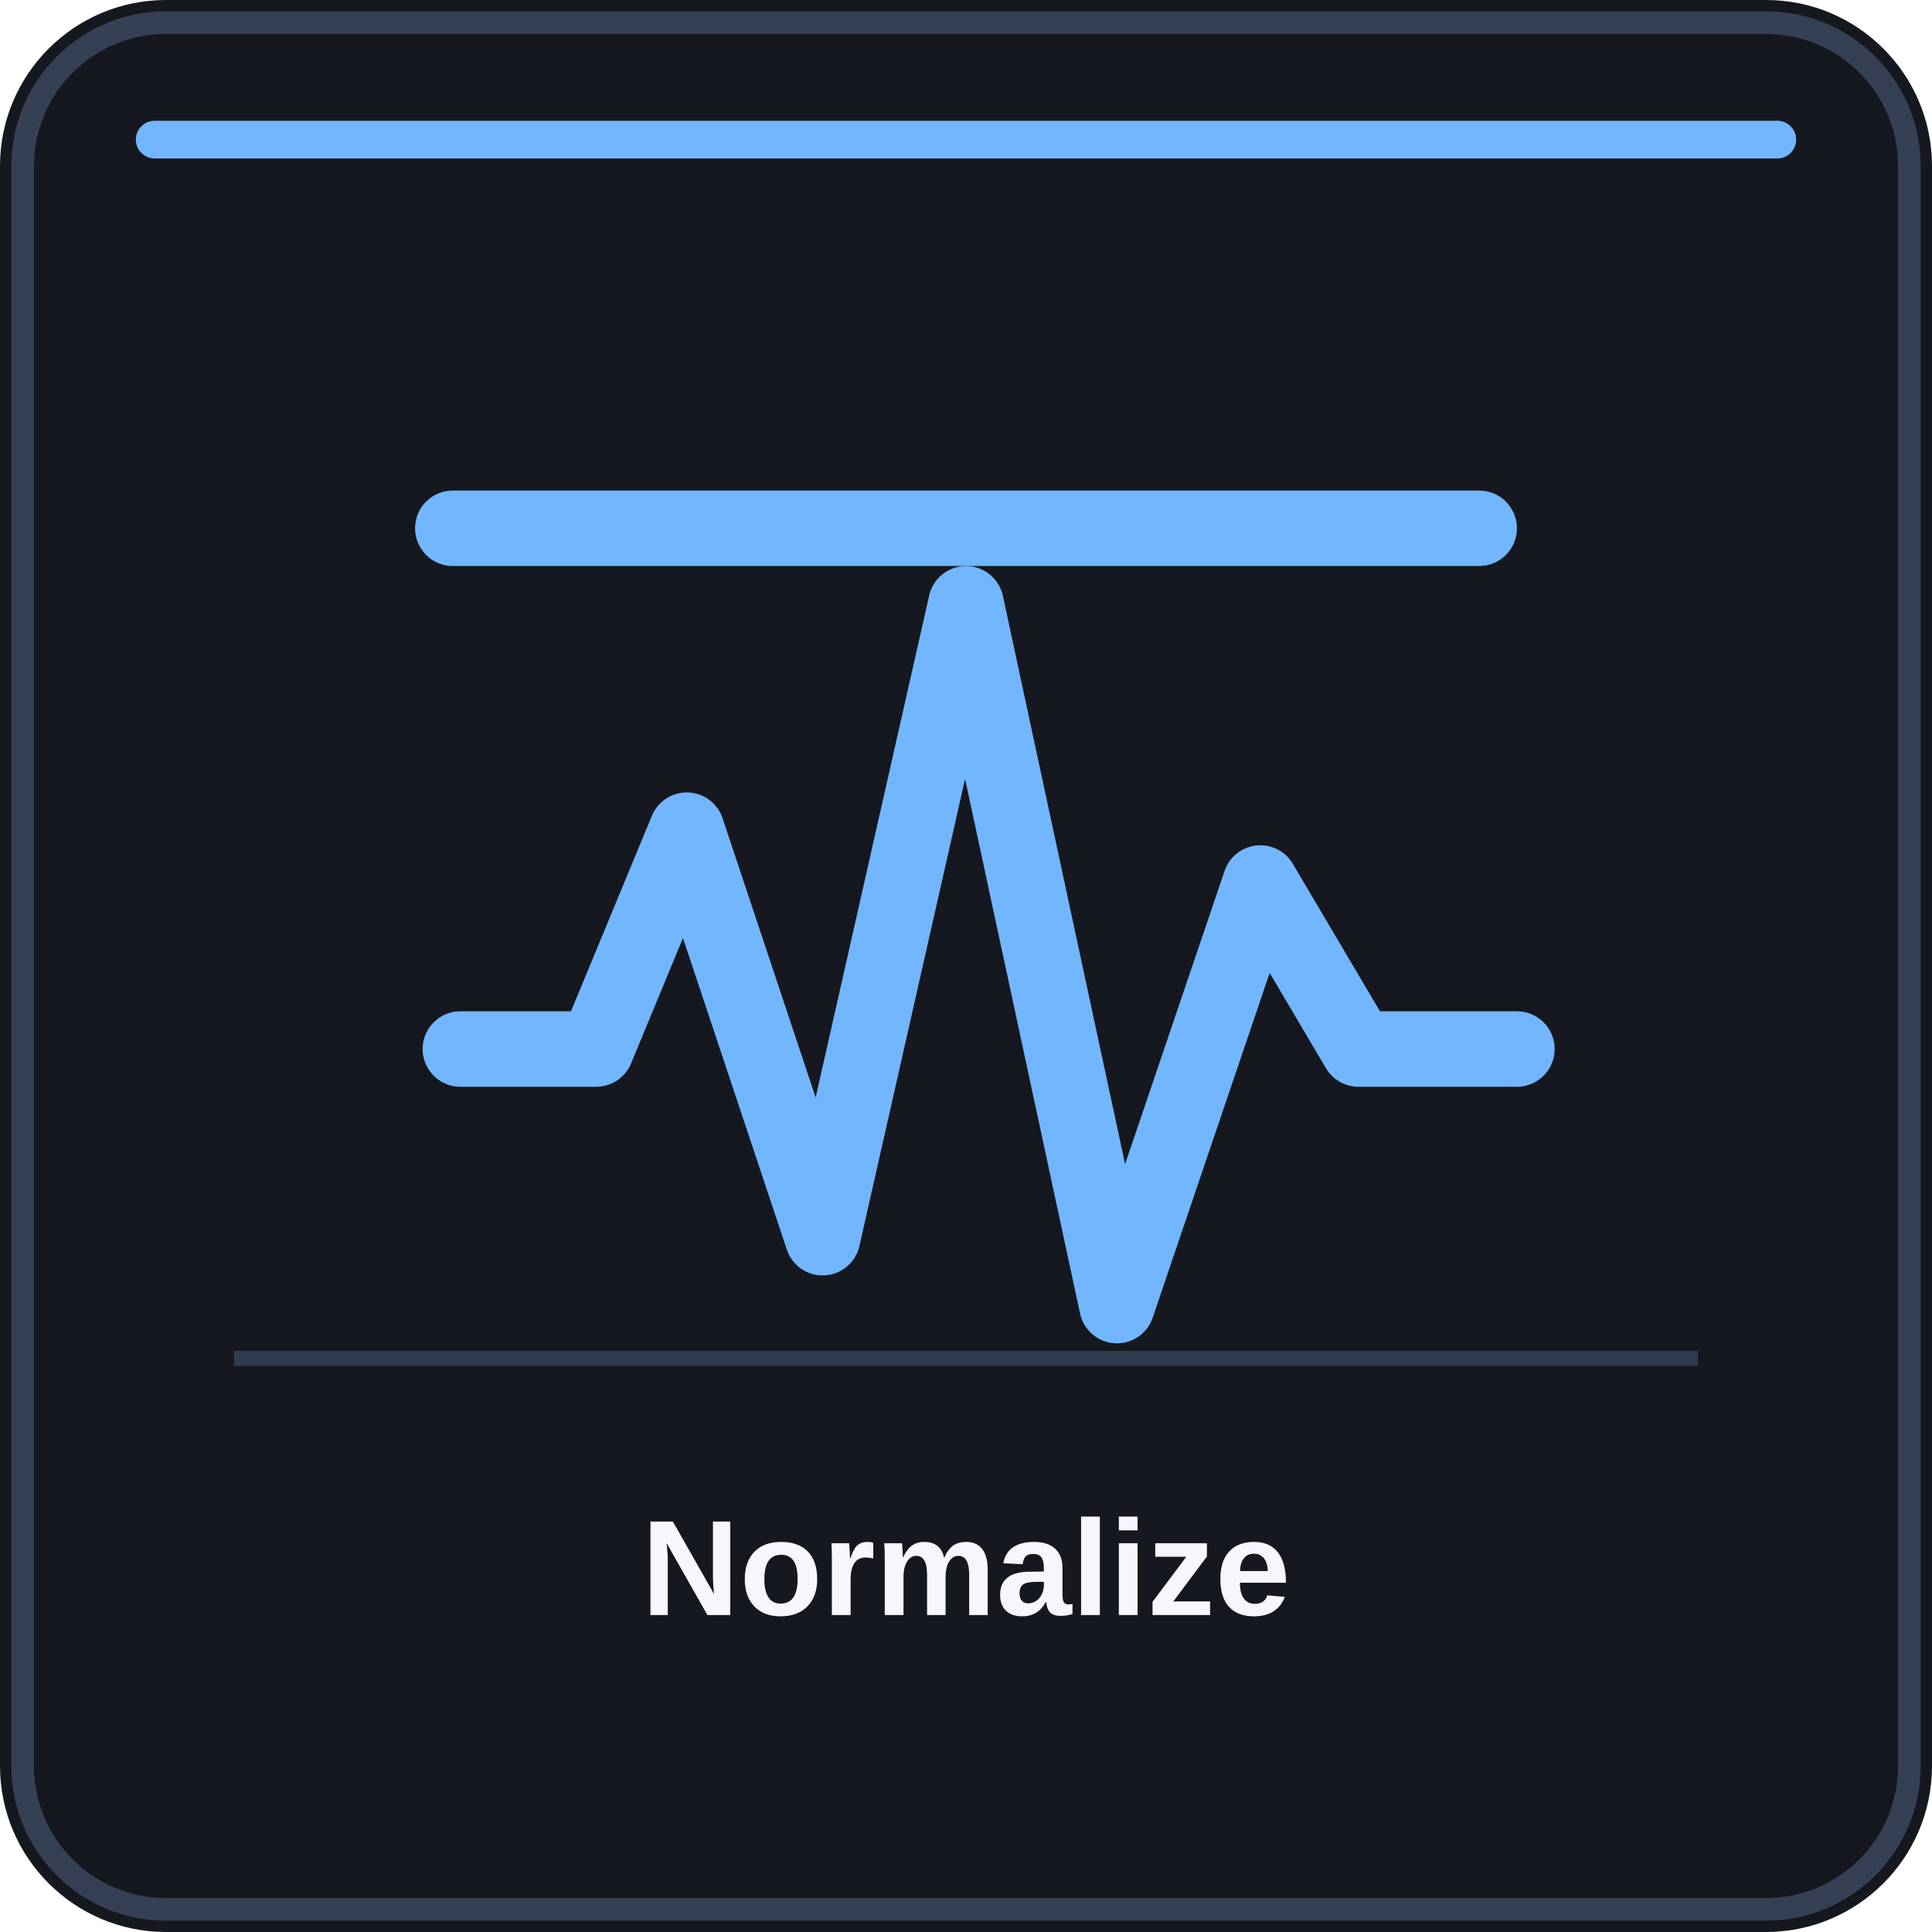
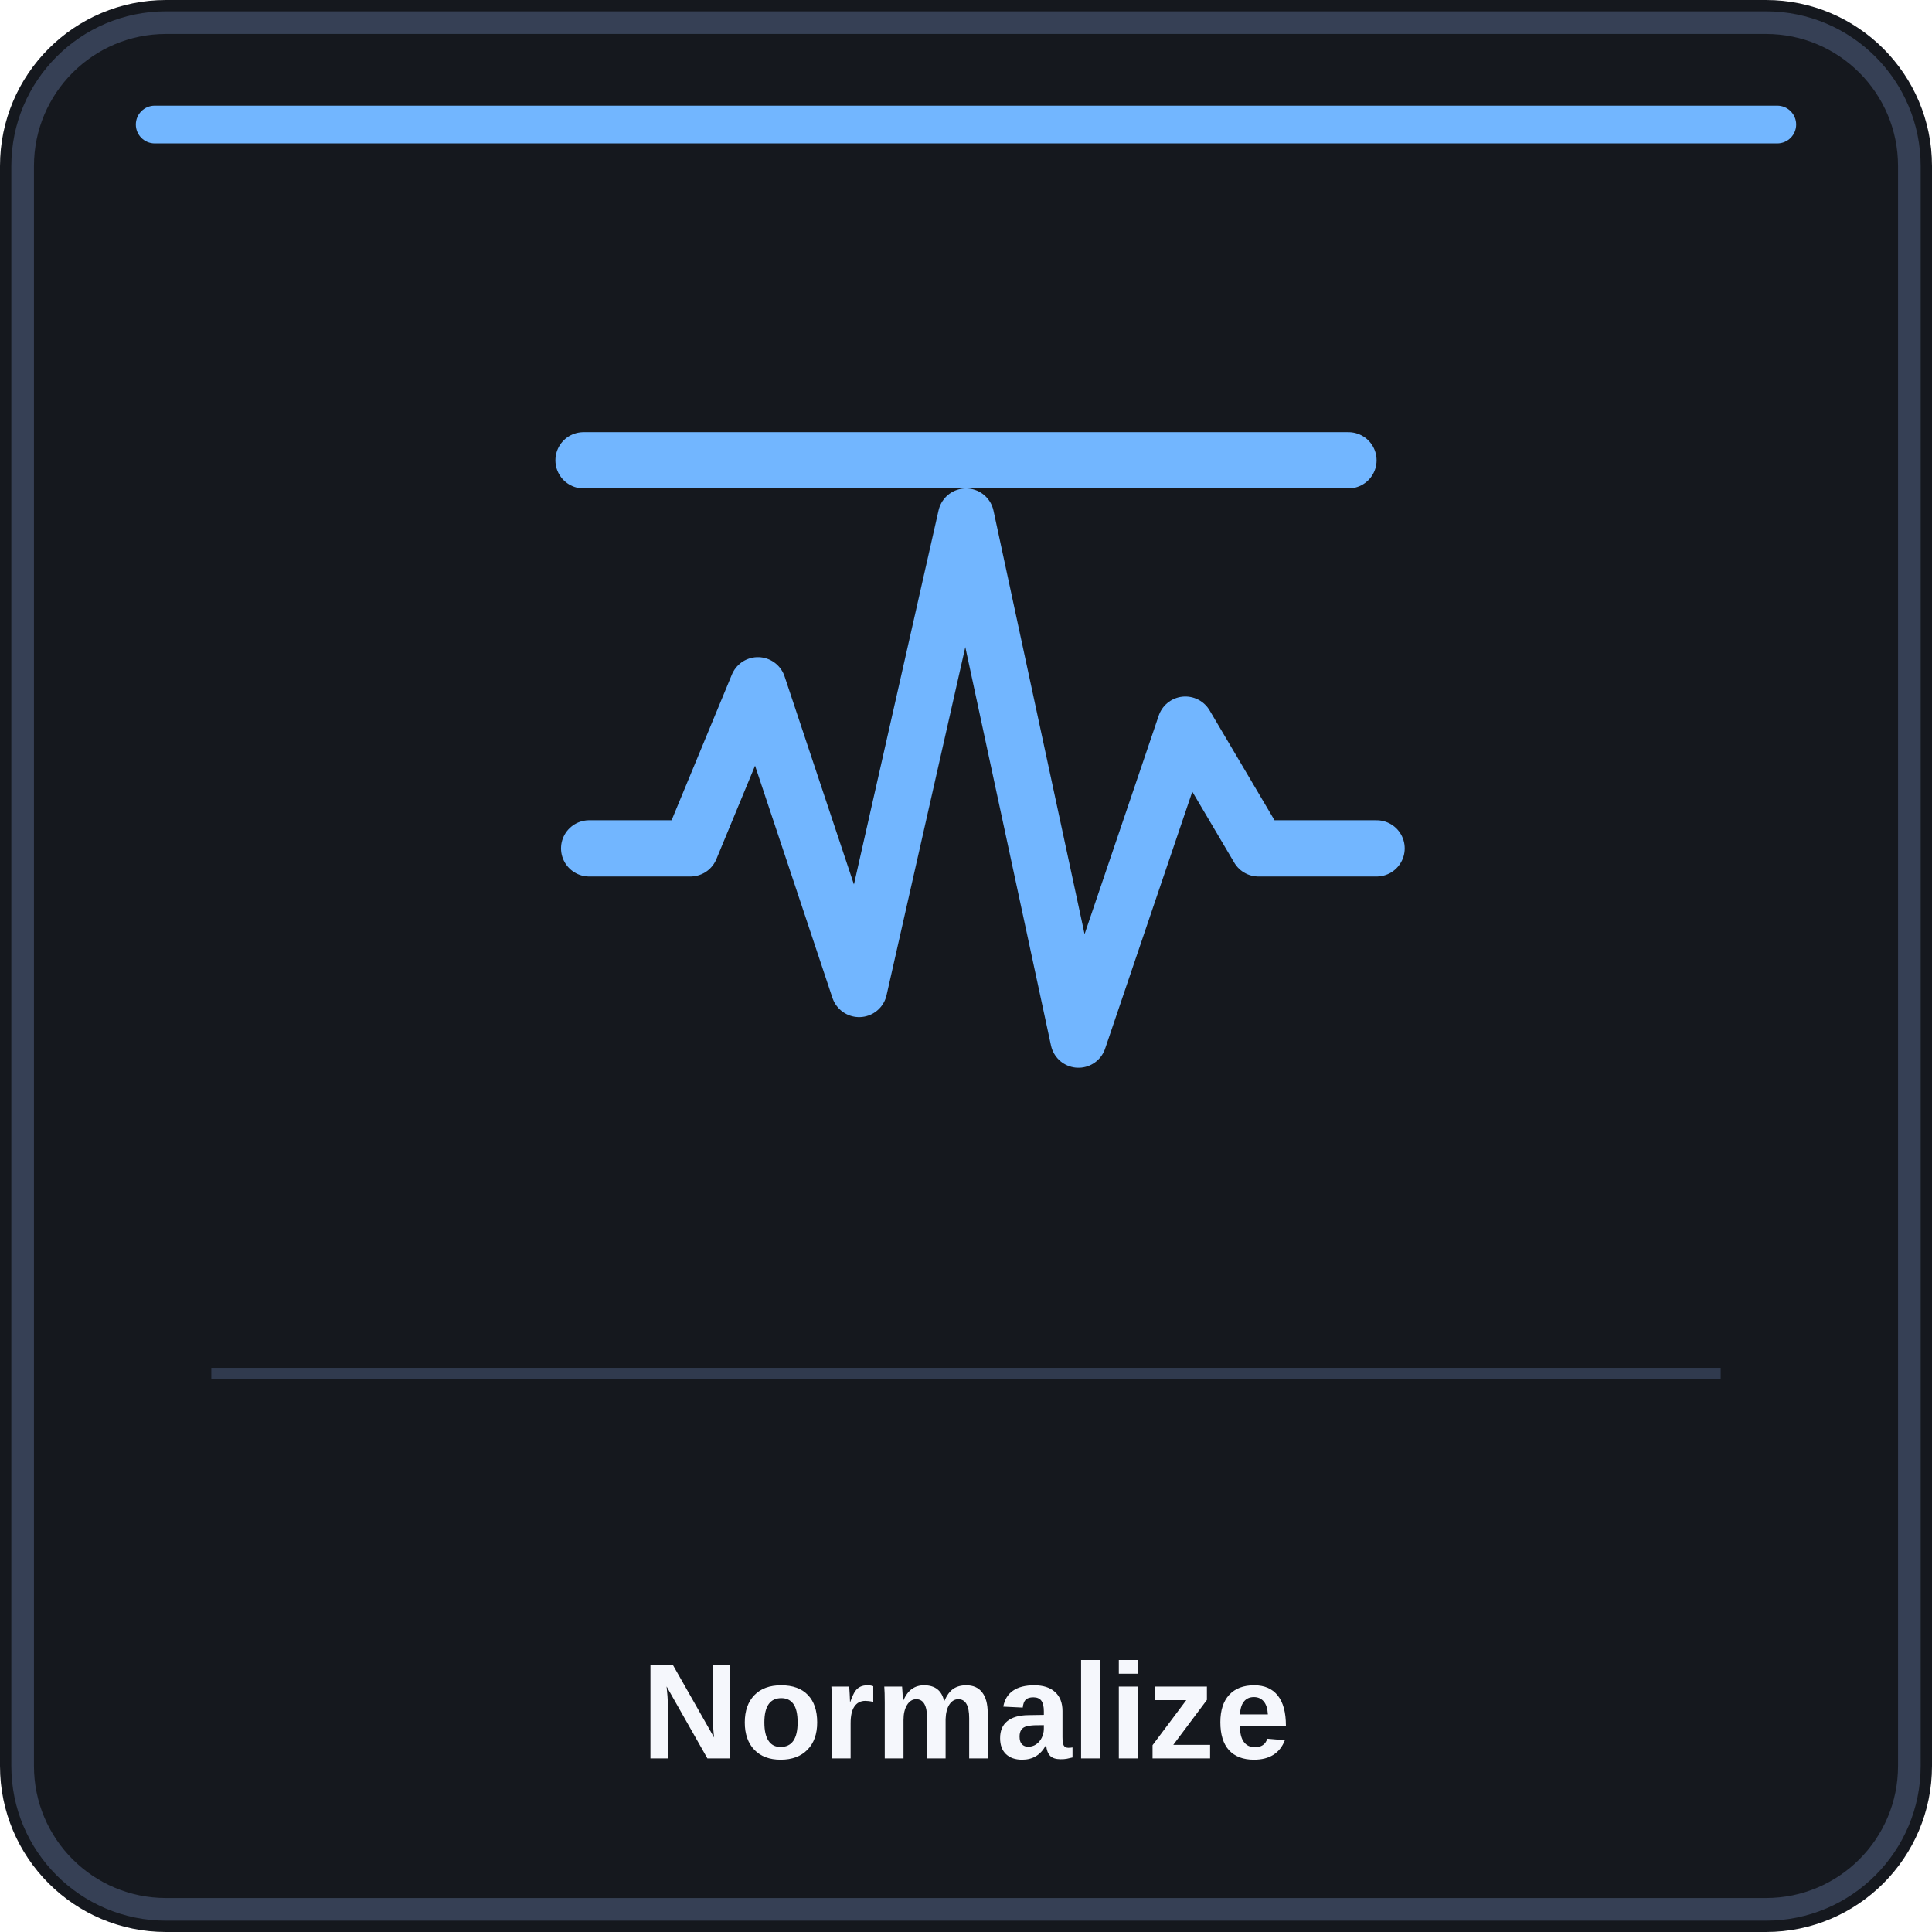
<svg xmlns="http://www.w3.org/2000/svg" width="256" height="256" viewBox="0 0 256 256">
+   <defs>
+     <clipPath id="tc">
+       <rect x="18" y="18" width="220" height="160" />
+     </clipPath>
+   </defs>
  <rect width="256" height="256" rx="22" fill="#15181E" />
  <rect x="3" y="3" width="250" height="250" rx="19" fill="none" stroke="#364055" stroke-width="3" />
-   <rect x="18" y="16" width="220" height="5" rx="2.5" fill="#72B6FF" />
-   <g transform="translate(22 15)">
+   <rect x="18" y="14" width="220" height="5" rx="2.5" fill="#72B6FF" />
+   <svg x="22" y="20" width="212" height="158" viewBox="0 0 212 212" preserveAspectRatio="xMidYMid meet">
    <path d="M39 124h18l12-29 18 54 19-84 20 93 19-56 13 22h21" stroke="#72B6FF" stroke-width="10" stroke-linecap="round" stroke-linejoin="round" fill="none" />
    <path d="M38 55h136" stroke="#72B6FF" stroke-width="10" stroke-linecap="round" stroke-linejoin="round" fill="none" />
-   </g>
-   <path d="M31 180h194" stroke="#303A4E" stroke-width="2" />
-   <text x="128" y="214" text-anchor="middle" fill="#F5F7FC" font-family="Arial, Helvetica, sans-serif" font-size="18" font-weight="700">Normalize</text>
+   </svg>
+   <path d="M28 182h200" stroke="#303A4E" stroke-width="1.5" />
+   <text x="128" y="233" text-anchor="middle" dominant-baseline="auto" fill="#F5F7FC" font-family="Arial,Helvetica,sans-serif" font-size="18" font-weight="700" textLength="97" lengthAdjust="spacingAndGlyphs">Normalize</text>
</svg>
